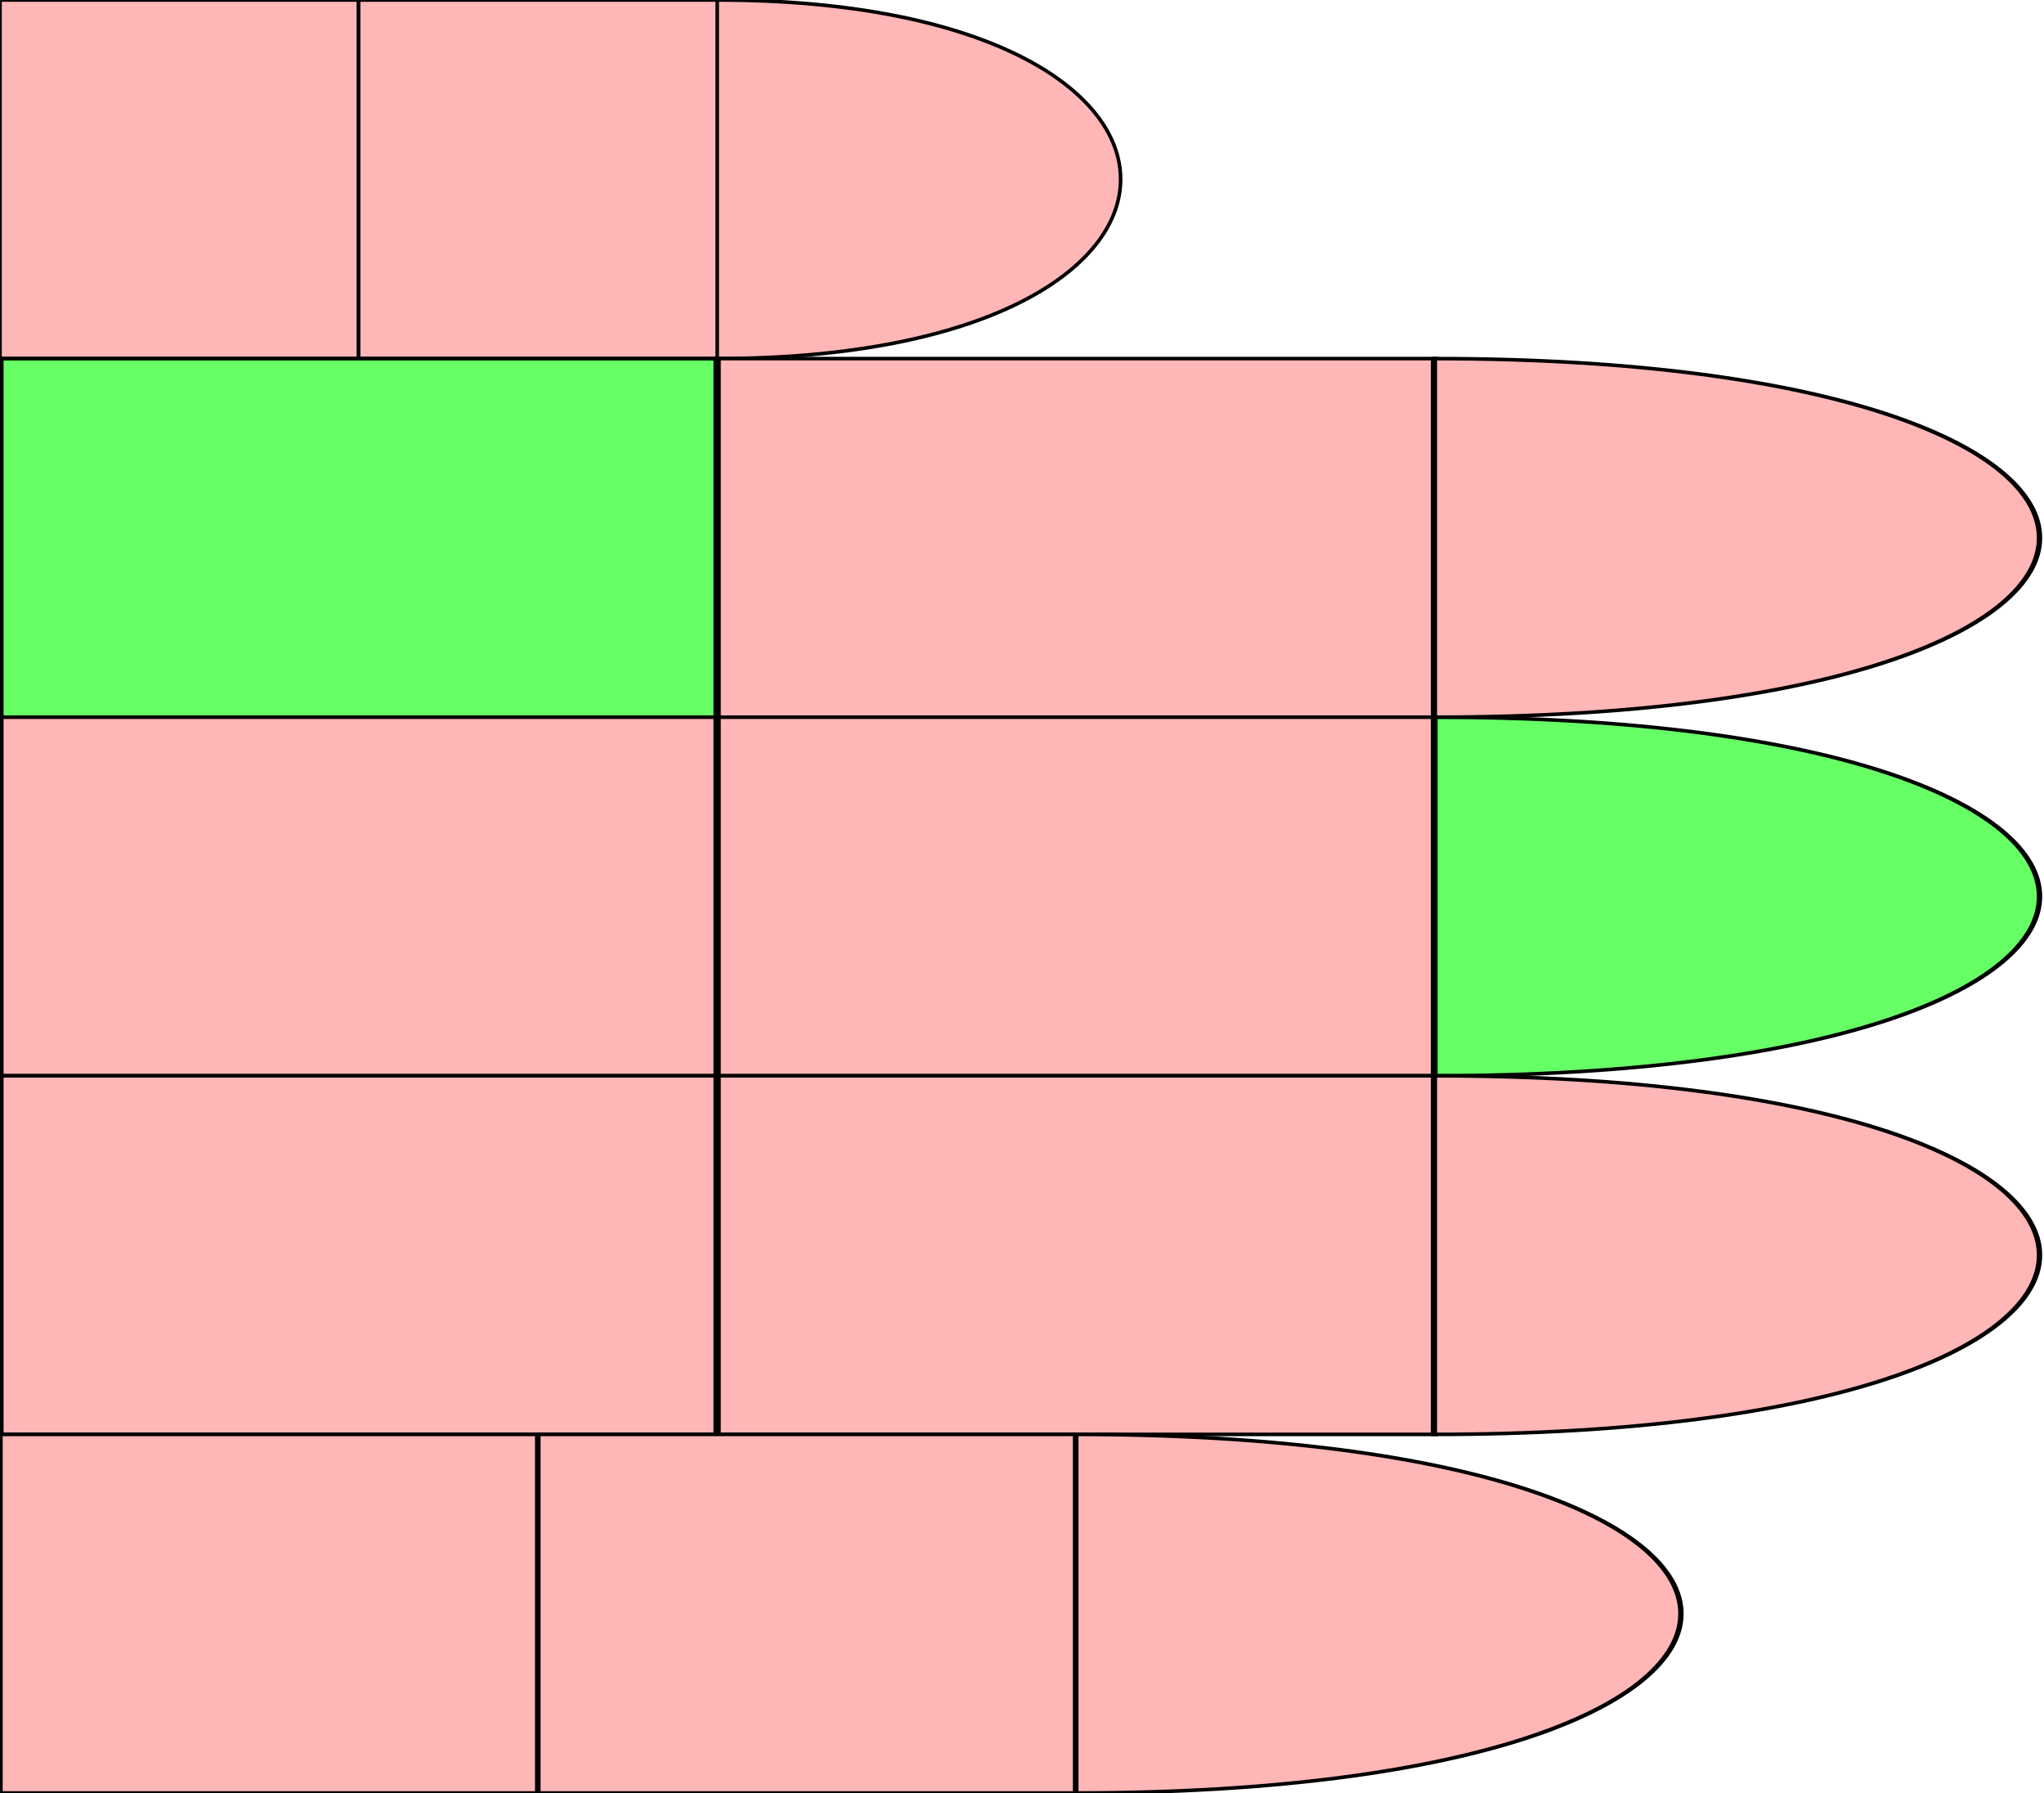
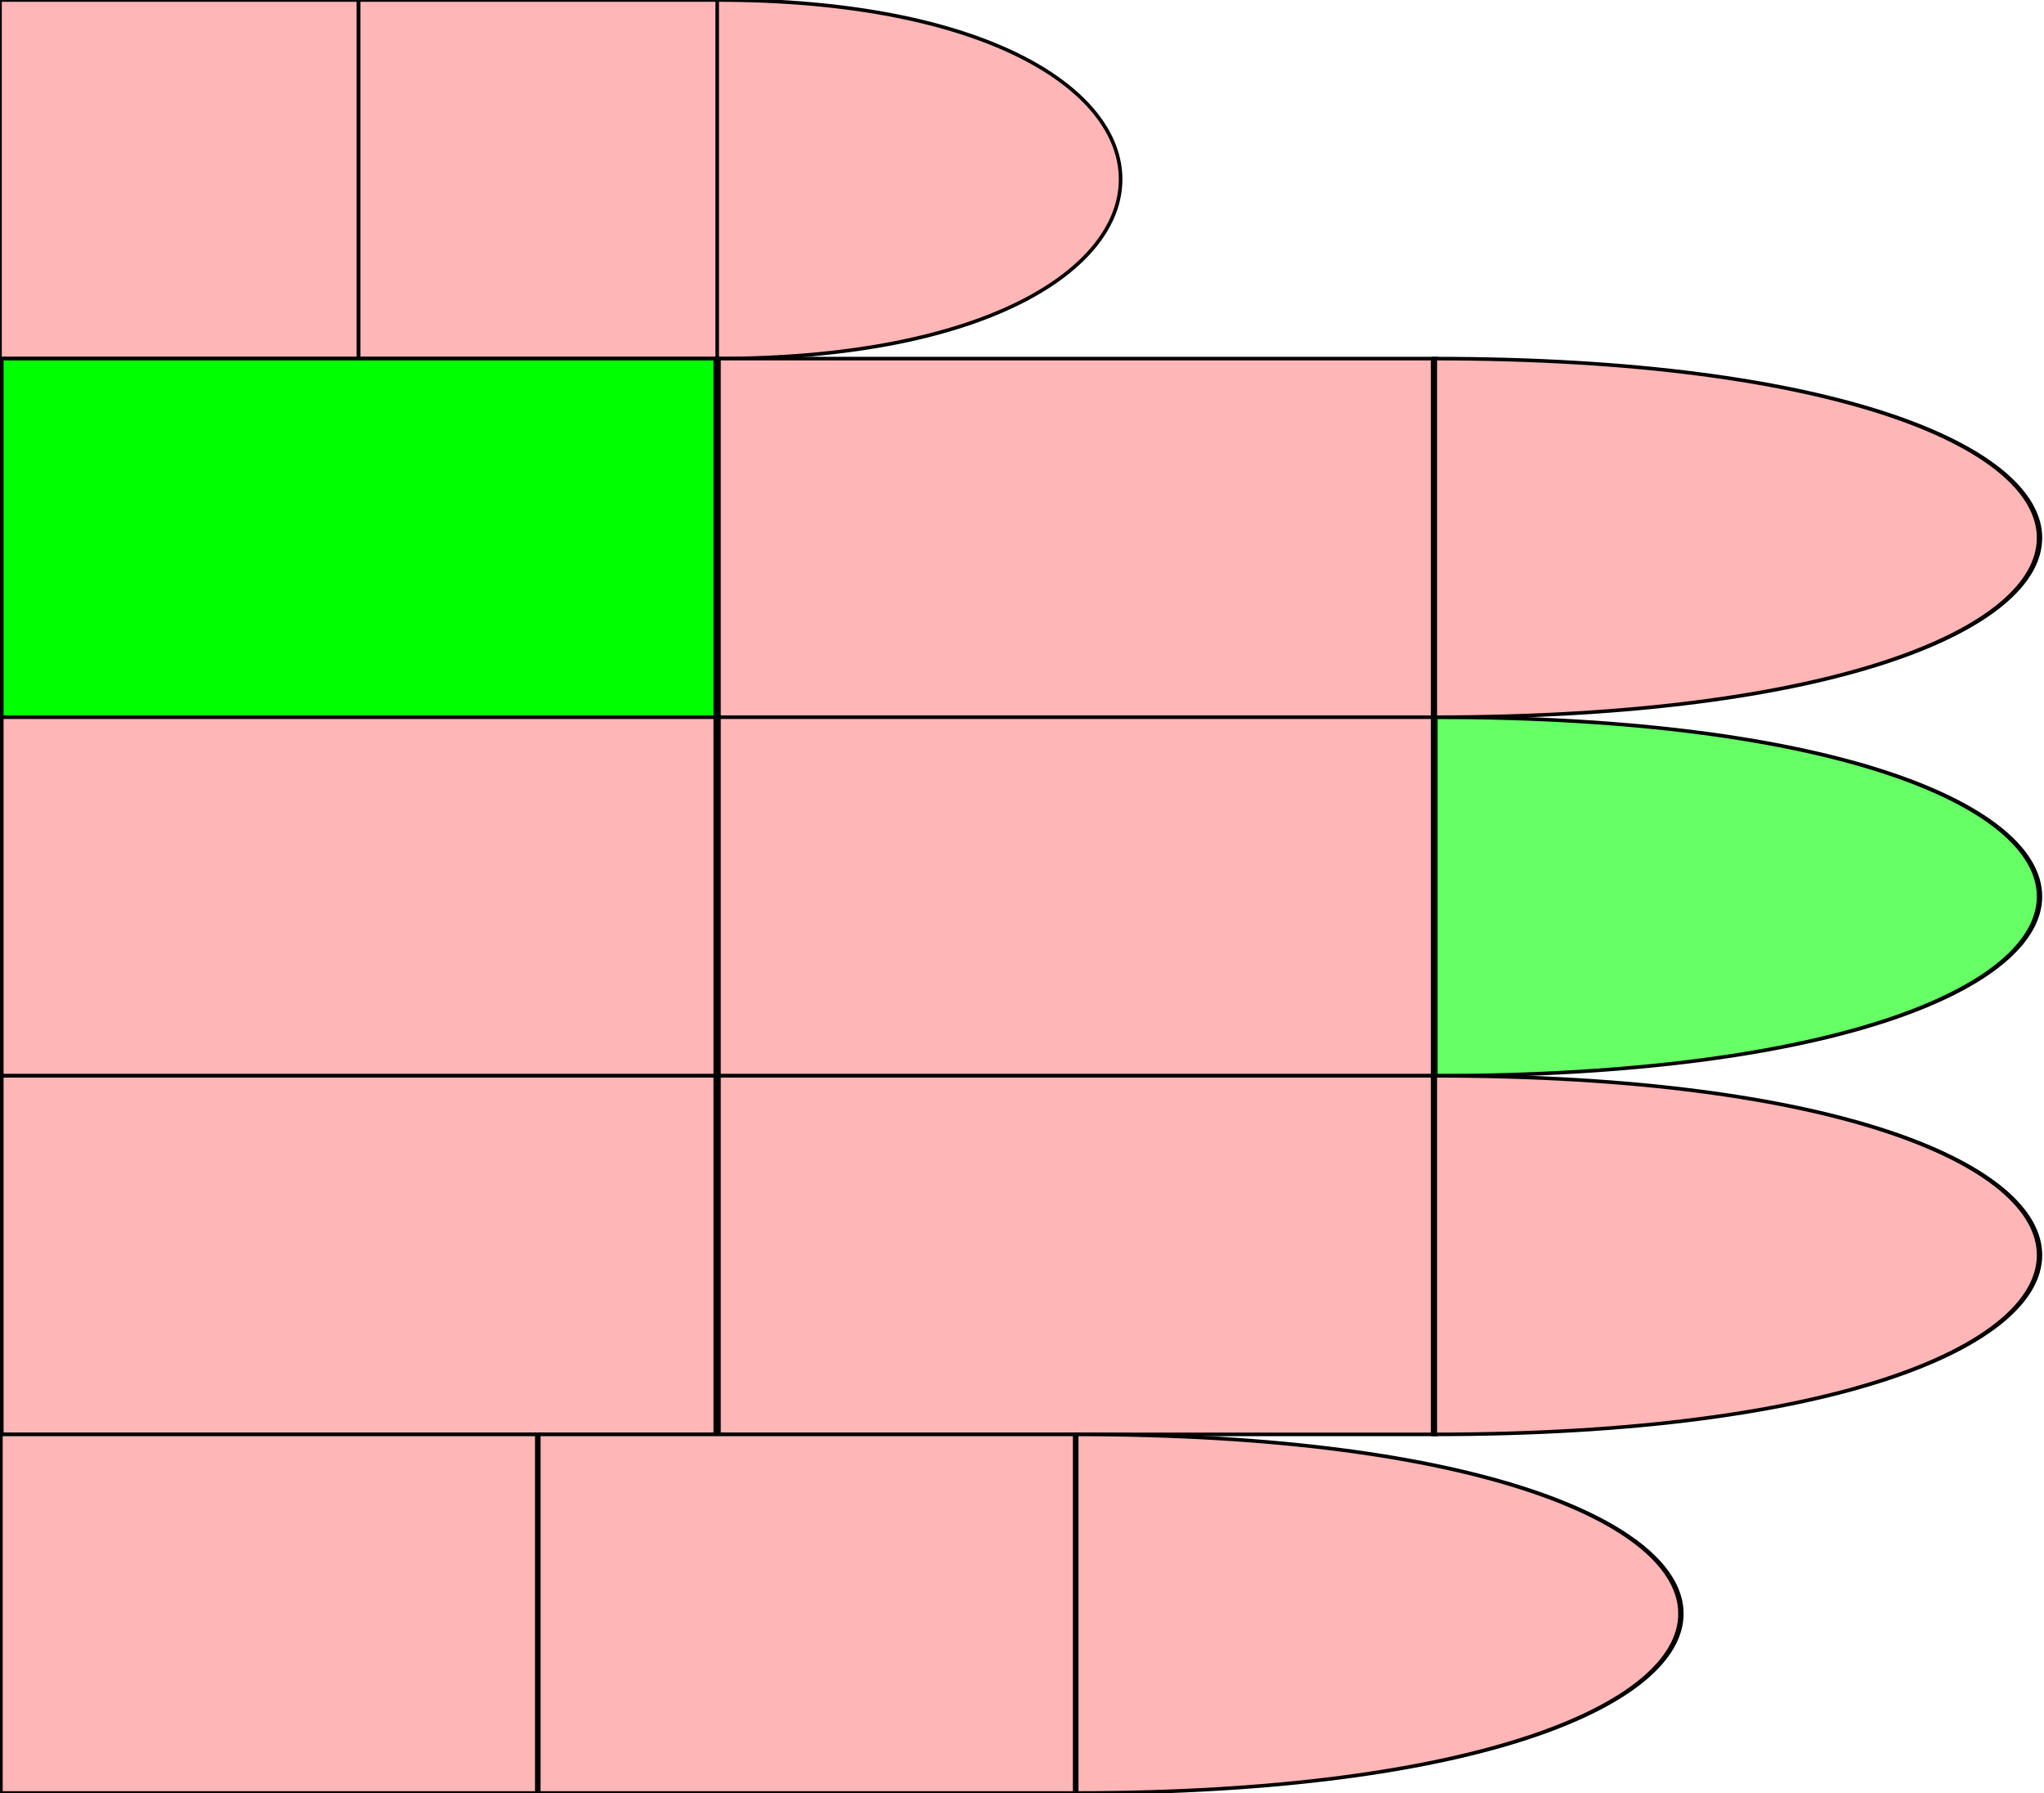
<svg xmlns="http://www.w3.org/2000/svg" id="chord-hand" viewBox="0 0 570 500" fill="none">
  <style>
        #thumb {
            fill: #ffb6b6ff;
        }
        #index {
            fill: #ffb6b6ff;
        }
        #middle {
            fill: #ffb6b6ff;
        }
        #ring {
            fill: #ffb6b6ff;
        }
        #pinky {
            fill: #ffb6b6ff;
        }
    #middle #pf {
        fill: #0F09;
    }#index #me {
-         fill: #0F09;
+         fill: #0F0F;
    }</style>
  <defs>
    <path id="phalange" d="                 M 0 0                  L 10 0                 L 10 10                 L 0 10                 Z" stroke-width="0.1px" stroke="#000" />
    <path id="tip" d="                 M 0 0                  C 15 0, 15 10, 0 10                 L 0 10                 Z" stroke-width="0.1px" stroke="#000" />
  </defs>
  <g id="hand" viewBox="0 0 50 50" transform="scale(10,10)" x="0" y="0">
    <g id="thumb">
      <use id="me" href="#phalange" transform="translate(0,0) scale(1,1) " />
      <use id="mf" href="#phalange" transform="translate(10,0) scale(1,1) " />
      <use id="pf" href="#tip" transform="translate(20,0) scale(1,1) " />
    </g>
    <g id="index" transform="translate(0,10)">
      <use id="me" href="#phalange" transform="translate(0,0) scale(2,1) " />
      <use id="mf" href="#phalange" transform="translate(20,0) scale(2,1) " />
      <use id="pf" href="#tip" transform="translate(40,0) scale(1.5,1) " />
    </g>
    <g id="middle" transform="translate(0,20)">
      <use id="me" href="#phalange" transform="translate(0,0) scale(2,1) " />
      <use id="mf" href="#phalange" transform="translate(20,0) scale(2,1) " />
      <use id="pf" href="#tip" transform="translate(40,0) scale(1.5,1) " />
    </g>
    <g id="ring" transform="translate(0,30)">
      <use id="me" href="#phalange" transform="translate(0,0) scale(2,1) " />
      <use id="mf" href="#phalange" transform="translate(20,0) scale(2,1) " />
      <use id="pf" href="#tip" transform="translate(40,0) scale(1.5,1) " />
    </g>
    <g id="pinky" transform="translate(0,40)">
      <use id="me" href="#phalange" transform="translate(0,0) scale(1.5,1) " />
      <use id="mf" href="#phalange" transform="translate(15,0) scale(1.5,1) " />
      <use id="pf" href="#tip" transform="translate(30,0) scale(1.5,1) " />
    </g>
  </g>
</svg>
